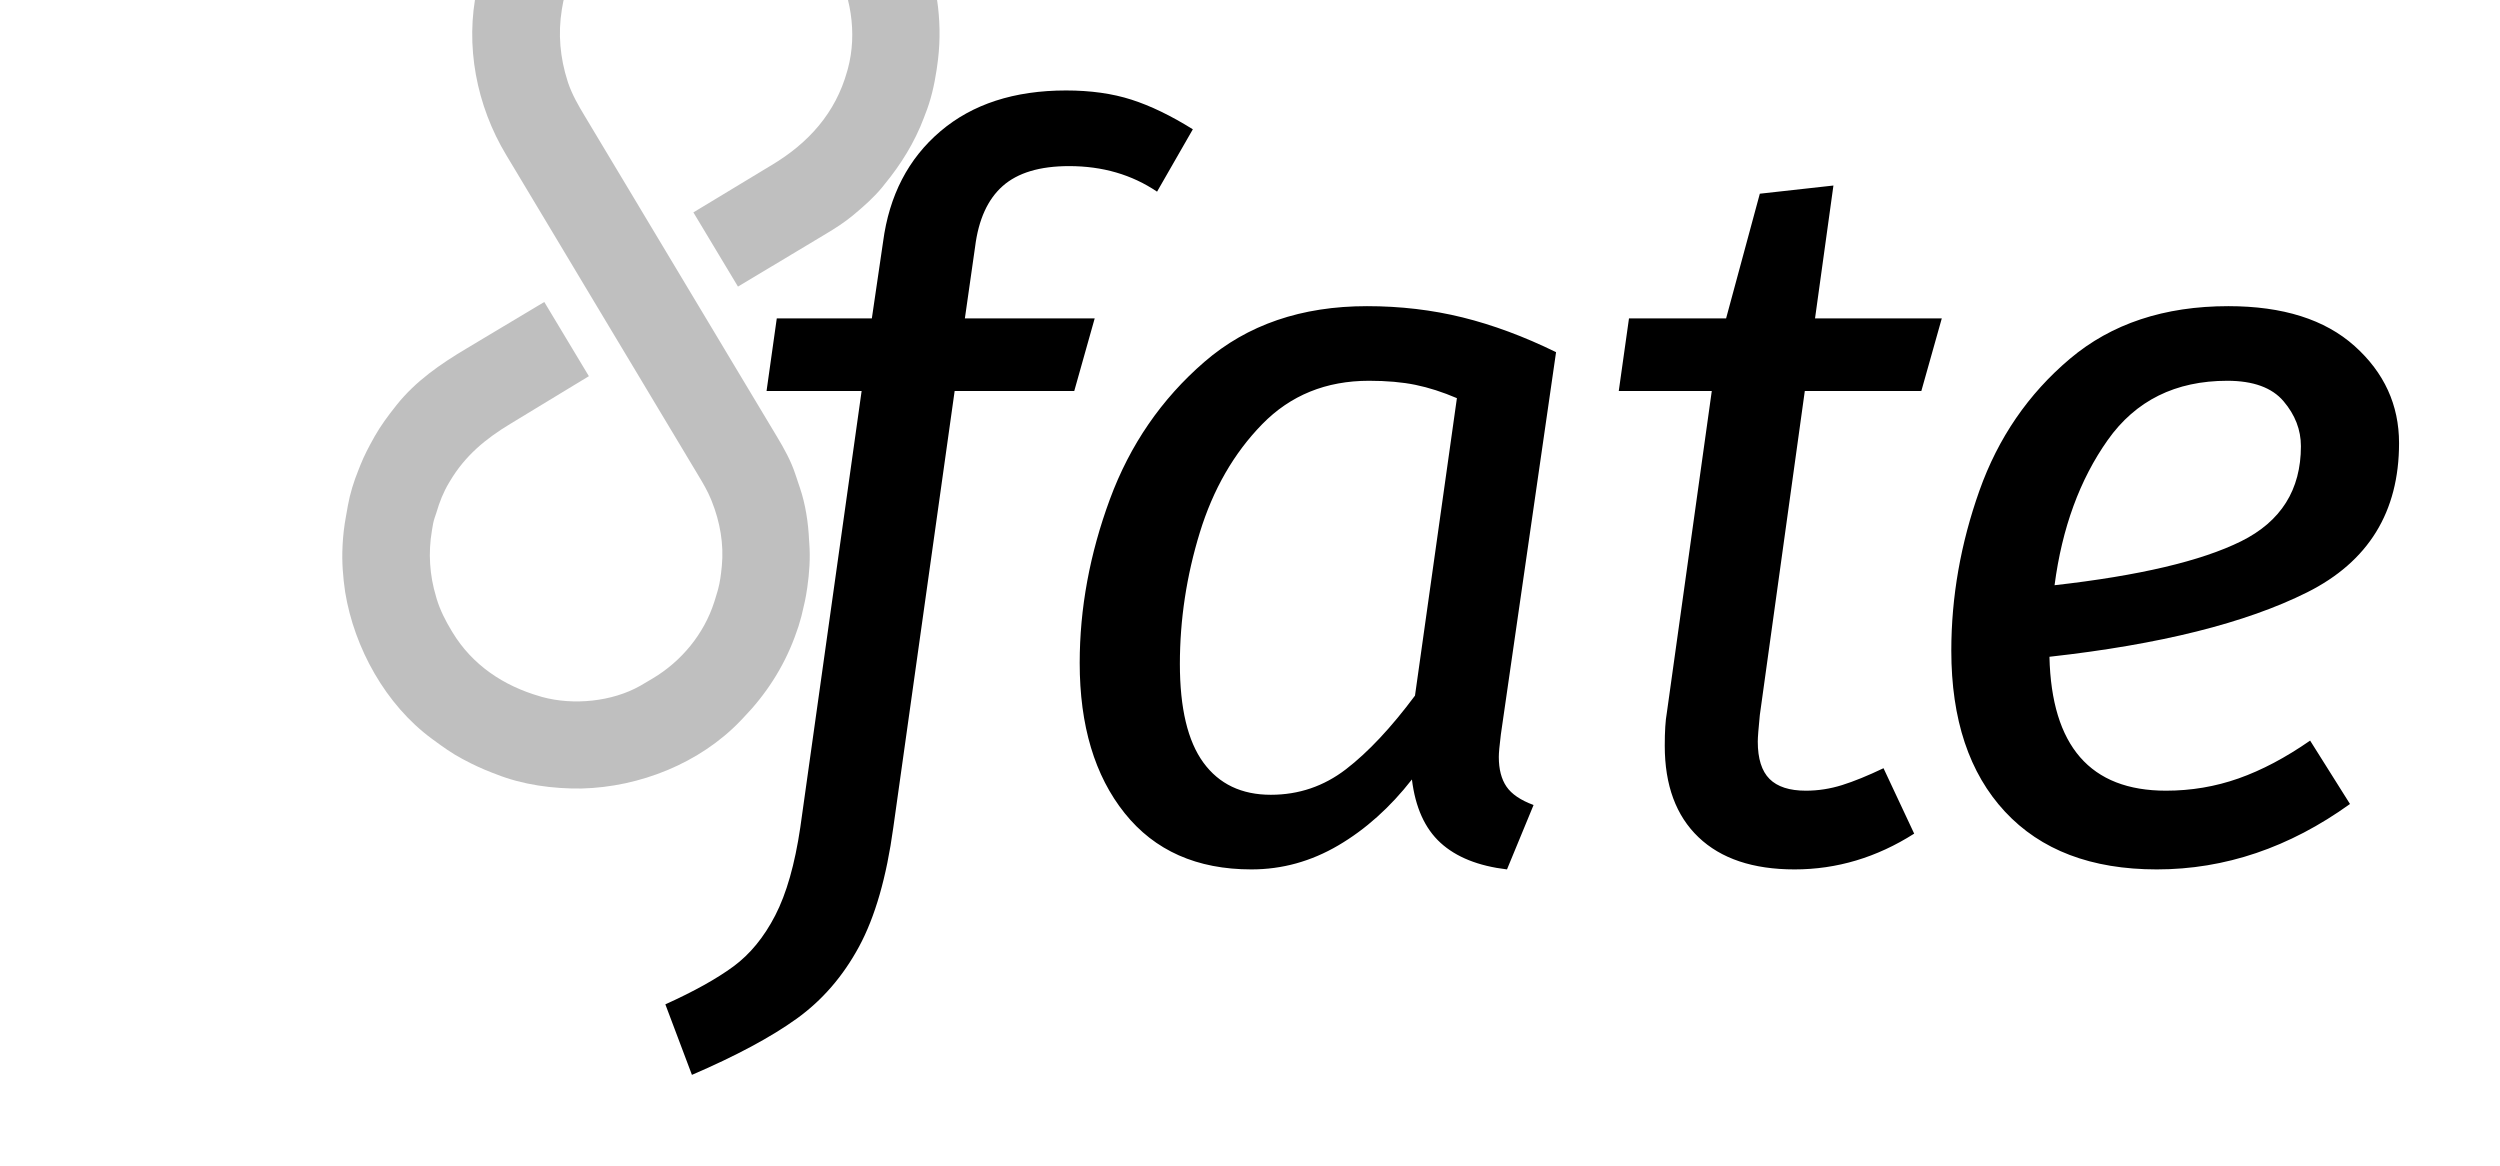
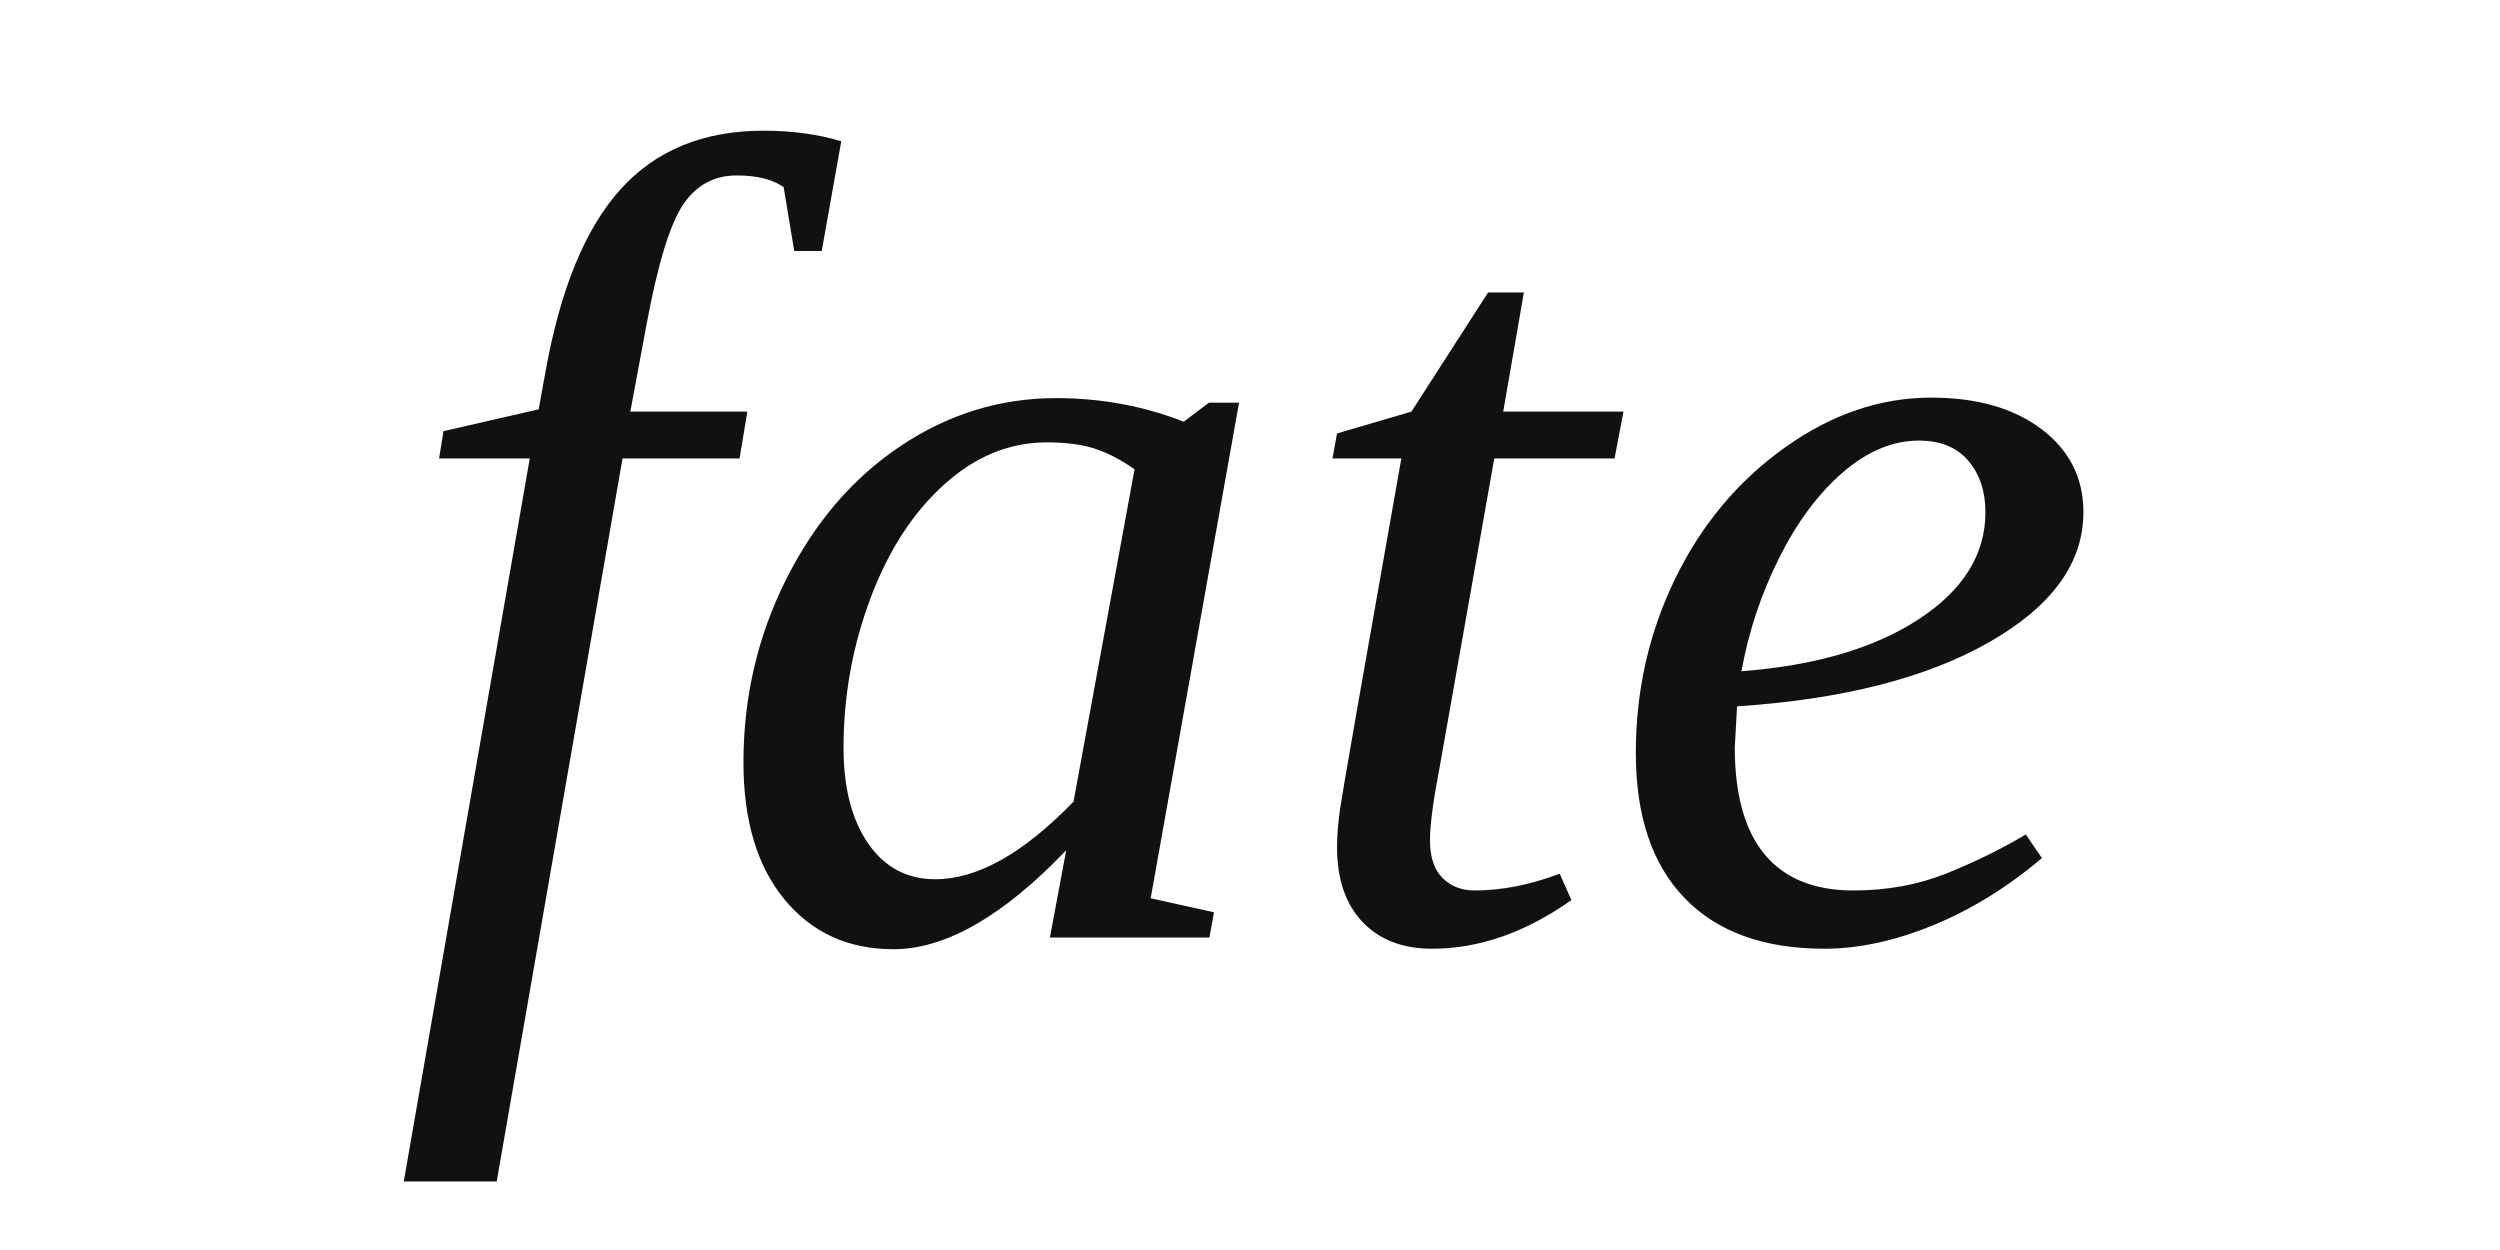
- <svg xmlns="http://www.w3.org/2000/svg" preserveAspectRatio="xMidYMax" viewBox="0 0 369 172">
-   <path d="M86.983 23.465h.272c1.797-.005 3.563.177 5.331.496l.349.063c5.588 1.02 10.731 3.447 15.201 6.933l.347.267c1.579 1.26 3.083 2.684 4.386 4.227l.161.186c4.018 4.719 6.924 10.686 7.767 16.852l.033.239c.262 1.848.351 3.688.352 5.551l.001.307c-.001 1.623-.092 3.188-.386 4.788l-.05.292c-1.003 5.874-3.476 11.447-7.286 16.034l-.29.358c-1.422 1.721-3.011 3.382-4.797 4.729l-.444.354c-3.046 2.405-6.436 4.147-10.084 5.442l-.497.186c-1.766.627-3.615.974-5.465 1.266l-.364.058c-1.591.238-3.185.286-4.791.281h-.499l-1.339-.002h-1.408c-.886-.001-1.772-.001-2.656-.003-3.085-.001-6.163-.005-9.247-.008v-12.78l3.606-.006 2.282-.007c1.205-.006 2.407-.01 3.611-.011.878 0 1.754-.003 2.63-.007.462-.002.928-.005 1.389-.002 6.302.01 12.003-1.72 16.65-6.117l.291-.272c3.951-3.807 6.097-9.302 6.241-14.736.04-3.078-.476-6.048-1.68-8.892l-.104-.244c-2.382-5.559-6.98-9.439-12.504-11.675-2.204-.816-4.522-1.16-6.863-1.134-.301.004-.606.004-.909.001-1.677.003-3.304.127-4.924.591l-.331.098c-2.625.758-5.093 1.928-7.254 3.607l-.323.249c-1.046.817-2.031 1.682-2.873 2.71l-.154.179c-2.354 2.782-3.9 5.988-4.727 9.529l-.054.229c-.391 1.8-.423 3.633-.42 5.471l-.001.74c.002 1.4.001 2.801-.004 4.201l-.004 3.779c0 1.824-.001 3.649-.003 5.473l-.006 2.813-.005 6.076-.001.267-.008 8.614c-.001 2.023-.004 4.045-.006 6.066v.259l-.004 2.55-.006 5.46c0 1.331-.001 2.658-.003 3.985-.002.72-.002 1.438-.002 2.156 0 .658 0 1.317-.002 1.978v.708c.004 2.098-.07 4.214-.545 6.263l-.077.359-.161.716c-.071.302-.136.605-.199.909-.55 2.538-1.6 5.067-2.832 7.348l-.214.42c-.965 1.921-2.22 3.714-3.574 5.38l-.152.183c-.78.973-1.639 1.866-2.519 2.751l-.308.313a25.81 25.81 0 0 1-2.226 1.955l-.22.179c-3.698 2.953-7.975 5.044-12.538 6.262-.212.056-.422.115-.631.176-8.366 2.287-17.8.738-25.278-3.512-3.639-2.122-7.171-4.945-9.721-8.307-.121-.15-.241-.298-.356-.448A36.247 36.247 0 0 1 .949 131.4l-.144-.234c-.889-1.466-1.562-3.034-2.222-4.617l-.11-.265c-3.253-7.791-2.911-17.367.184-25.133.865-2.069 1.869-4.089 3.123-5.951l.172-.261a31.91 31.91 0 0 1 2.547-3.29l.229-.263c.13-.152.266-.304.396-.452l.425-.493c1.216-1.389 2.593-2.615 4.068-3.723.208-.157.414-.315.62-.476 1.184-.901 2.437-1.665 3.729-2.4l.272-.159c1.586-.893 3.235-1.573 4.934-2.21l.253-.097c4.232-1.567 8.615-1.836 13.079-1.82 1.359 0 2.732.002 4.093.007 1.209.005 2.417.006 3.621.006 1.899.002 3.794.007 5.688.012v12.78l-3.612.013-2.282.011c-1.201.005-2.401.012-3.61.016-.876.003-1.751.005-2.629.013-.463.002-.924.005-1.387.006-4.322.005-8.193.592-12.033 2.662l-.217.114c-1.458.773-2.697 1.731-3.908 2.849-.206.185-.413.362-.63.535-.435.376-.794.788-1.16 1.232l-.153.18a21.18 21.18 0 0 0-4.474 8.651l-.094.342c-.42 1.682-.54 3.395-.536 5.127v.272c.019 5.672 2.392 10.671 6.206 14.769l.215.237c3.296 3.453 8.483 5.917 13.247 6.046.448.008.896.01 1.345.01.276 0 .553.003.835.005 4.917.019 9.864-1.73 13.577-4.995l.303-.267c.299-.263.592-.527.881-.799l.262-.247c.787-.756 1.451-1.599 2.104-2.474l.151-.201c1.929-2.606 3.117-5.723 3.635-8.909l.059-.362c.194-1.296.21-2.573.207-3.883l.003-.74v-2.02c0-.73 0-1.459.005-2.188v-3.782c0-1.827.004-3.654.007-5.481 0-.939 0-1.877.004-2.816l.003-6.082v-.268c.005-2.876.008-5.75.008-8.627l.013-8.883c.004-1.823.004-3.646.004-5.469 0-1.33.004-2.659.004-3.989.003-.721.003-1.442.003-2.159v-1.98c.005-.237.005-.473 0-.711-.011-8.523 3.072-17.023 8.941-23.268.244-.263.483-.531.717-.805.416-.48.861-.918 1.324-1.352l.252-.232a26.259 26.259 0 0 1 2.184-1.812l.46-.349c1.39-1.058 2.837-1.951 4.375-2.775l.318-.172c5.005-2.666 10.5-3.877 16.15-3.889Z" style="transform-box:fill-box;transform-origin:50% 50%;fill:#bfbfbf" transform="rotate(-31 0 0)" />
-   <path fill="currentColor" d="M157.805 24.517c-4.326 0-7.594.981-9.807 2.942-2.214 1.962-3.572 4.954-4.075 8.978l-1.508 10.561h19.161l-3.016 10.713h-17.654l-9.054 64.428c-1.005 7.342-2.69 13.201-5.054 17.577-2.363 4.376-5.431 7.922-9.203 10.638-3.773 2.715-8.927 5.481-15.466 8.297l-3.923-10.41c4.225-1.911 7.569-3.772 10.033-5.582 2.465-1.811 4.527-4.326 6.187-7.544 1.66-3.22 2.892-7.545 3.696-12.976l9.053-64.428h-14.032l1.509-10.713h14.032l1.66-11.315c.906-6.84 3.722-12.273 8.45-16.296 4.727-4.024 10.913-6.035 18.558-6.035 3.621 0 6.84.452 9.657 1.358 2.816.905 5.834 2.364 9.053 4.375l-5.281 9.204c-3.722-2.514-8.047-3.772-12.976-3.772Zm43.956 20.672c4.929 0 9.631.552 14.107 1.659 4.477 1.107 9.079 2.816 13.806 5.13l-8.147 56.43c-.202 1.61-.302 2.716-.302 3.319 0 1.811.377 3.27 1.131 4.376.755 1.107 2.088 2.012 3.999 2.716l-3.923 9.506c-4.225-.503-7.494-1.811-9.807-3.923-2.315-2.113-3.722-5.231-4.226-9.355-3.218 4.124-6.84 7.368-10.863 9.732-4.024 2.364-8.299 3.546-12.825 3.546-8.047 0-14.283-2.766-18.709-8.299-4.427-5.532-6.639-12.926-6.639-22.18 0-8.047 1.484-16.093 4.451-24.141 2.967-8.047 7.619-14.811 13.957-20.294 6.337-5.482 14.334-8.222 23.99-8.222Zm.302 11.014c-6.338 0-11.594 2.137-15.768 6.412-4.174 4.276-7.242 9.607-9.204 15.993-1.961 6.388-2.941 12.851-2.941 19.389 0 6.538 1.157 11.392 3.47 14.56 2.313 3.169 5.632 4.753 9.958 4.753 4.124 0 7.82-1.257 11.09-3.772 3.268-2.515 6.663-6.136 10.185-10.863l6.186-43.908c-2.113-.904-4.15-1.559-6.111-1.961-1.961-.402-4.25-.603-6.865-.603Zm57.687 49.338c-.201 2.012-.302 3.32-.302 3.923 0 2.515.579 4.351 1.735 5.508 1.157 1.156 2.943 1.734 5.357 1.734 1.811 0 3.596-.276 5.356-.829 1.761-.553 3.797-1.383 6.111-2.489l4.526 9.656c-5.532 3.52-11.417 5.281-17.653 5.281-6.135 0-10.864-1.584-14.183-4.754-3.319-3.168-4.979-7.669-4.979-13.503 0-2.113.101-3.722.302-4.829l6.639-47.528h-13.73l1.509-10.713h14.333l4.979-18.407 10.864-1.207-2.716 19.614h18.709l-3.017 10.713h-17.201l-6.639 47.83Zm94.35-40.134c0 10.159-4.527 17.502-13.58 22.029-9.052 4.525-21.727 7.695-38.022 9.504.302 13.178 6.035 19.766 17.201 19.766 3.721 0 7.293-.603 10.713-1.81 3.42-1.208 6.94-3.068 10.562-5.583l5.884 9.356c-8.953 6.436-18.458 9.656-28.517 9.656-9.656 0-17.125-2.842-22.407-8.526-5.281-5.682-7.921-13.604-7.921-23.763 0-7.947 1.383-15.817 4.149-23.614 2.767-7.795 7.218-14.283 13.353-19.463 6.137-5.181 13.932-7.77 23.388-7.77 8.047 0 14.258 1.961 18.634 5.884 4.375 3.922 6.563 8.701 6.563 14.334Zm-50.848 20.972c12.473-1.408 21.652-3.571 27.537-6.487 5.884-2.918 8.826-7.595 8.826-14.033 0-2.414-.854-4.627-2.565-6.639-1.709-2.012-4.476-3.017-8.299-3.017-7.644 0-13.528 2.917-17.653 8.75-4.124 5.835-6.739 12.977-7.846 21.426Z" />
+ <svg xmlns="http://www.w3.org/2000/svg" viewBox="0 0 240 120">
+   <text x="120" y="90" text-anchor="middle" fill="#111" font-family="Georgia, 'Times New Roman', serif" font-style="italic" font-size="110">fate</text>
</svg>
